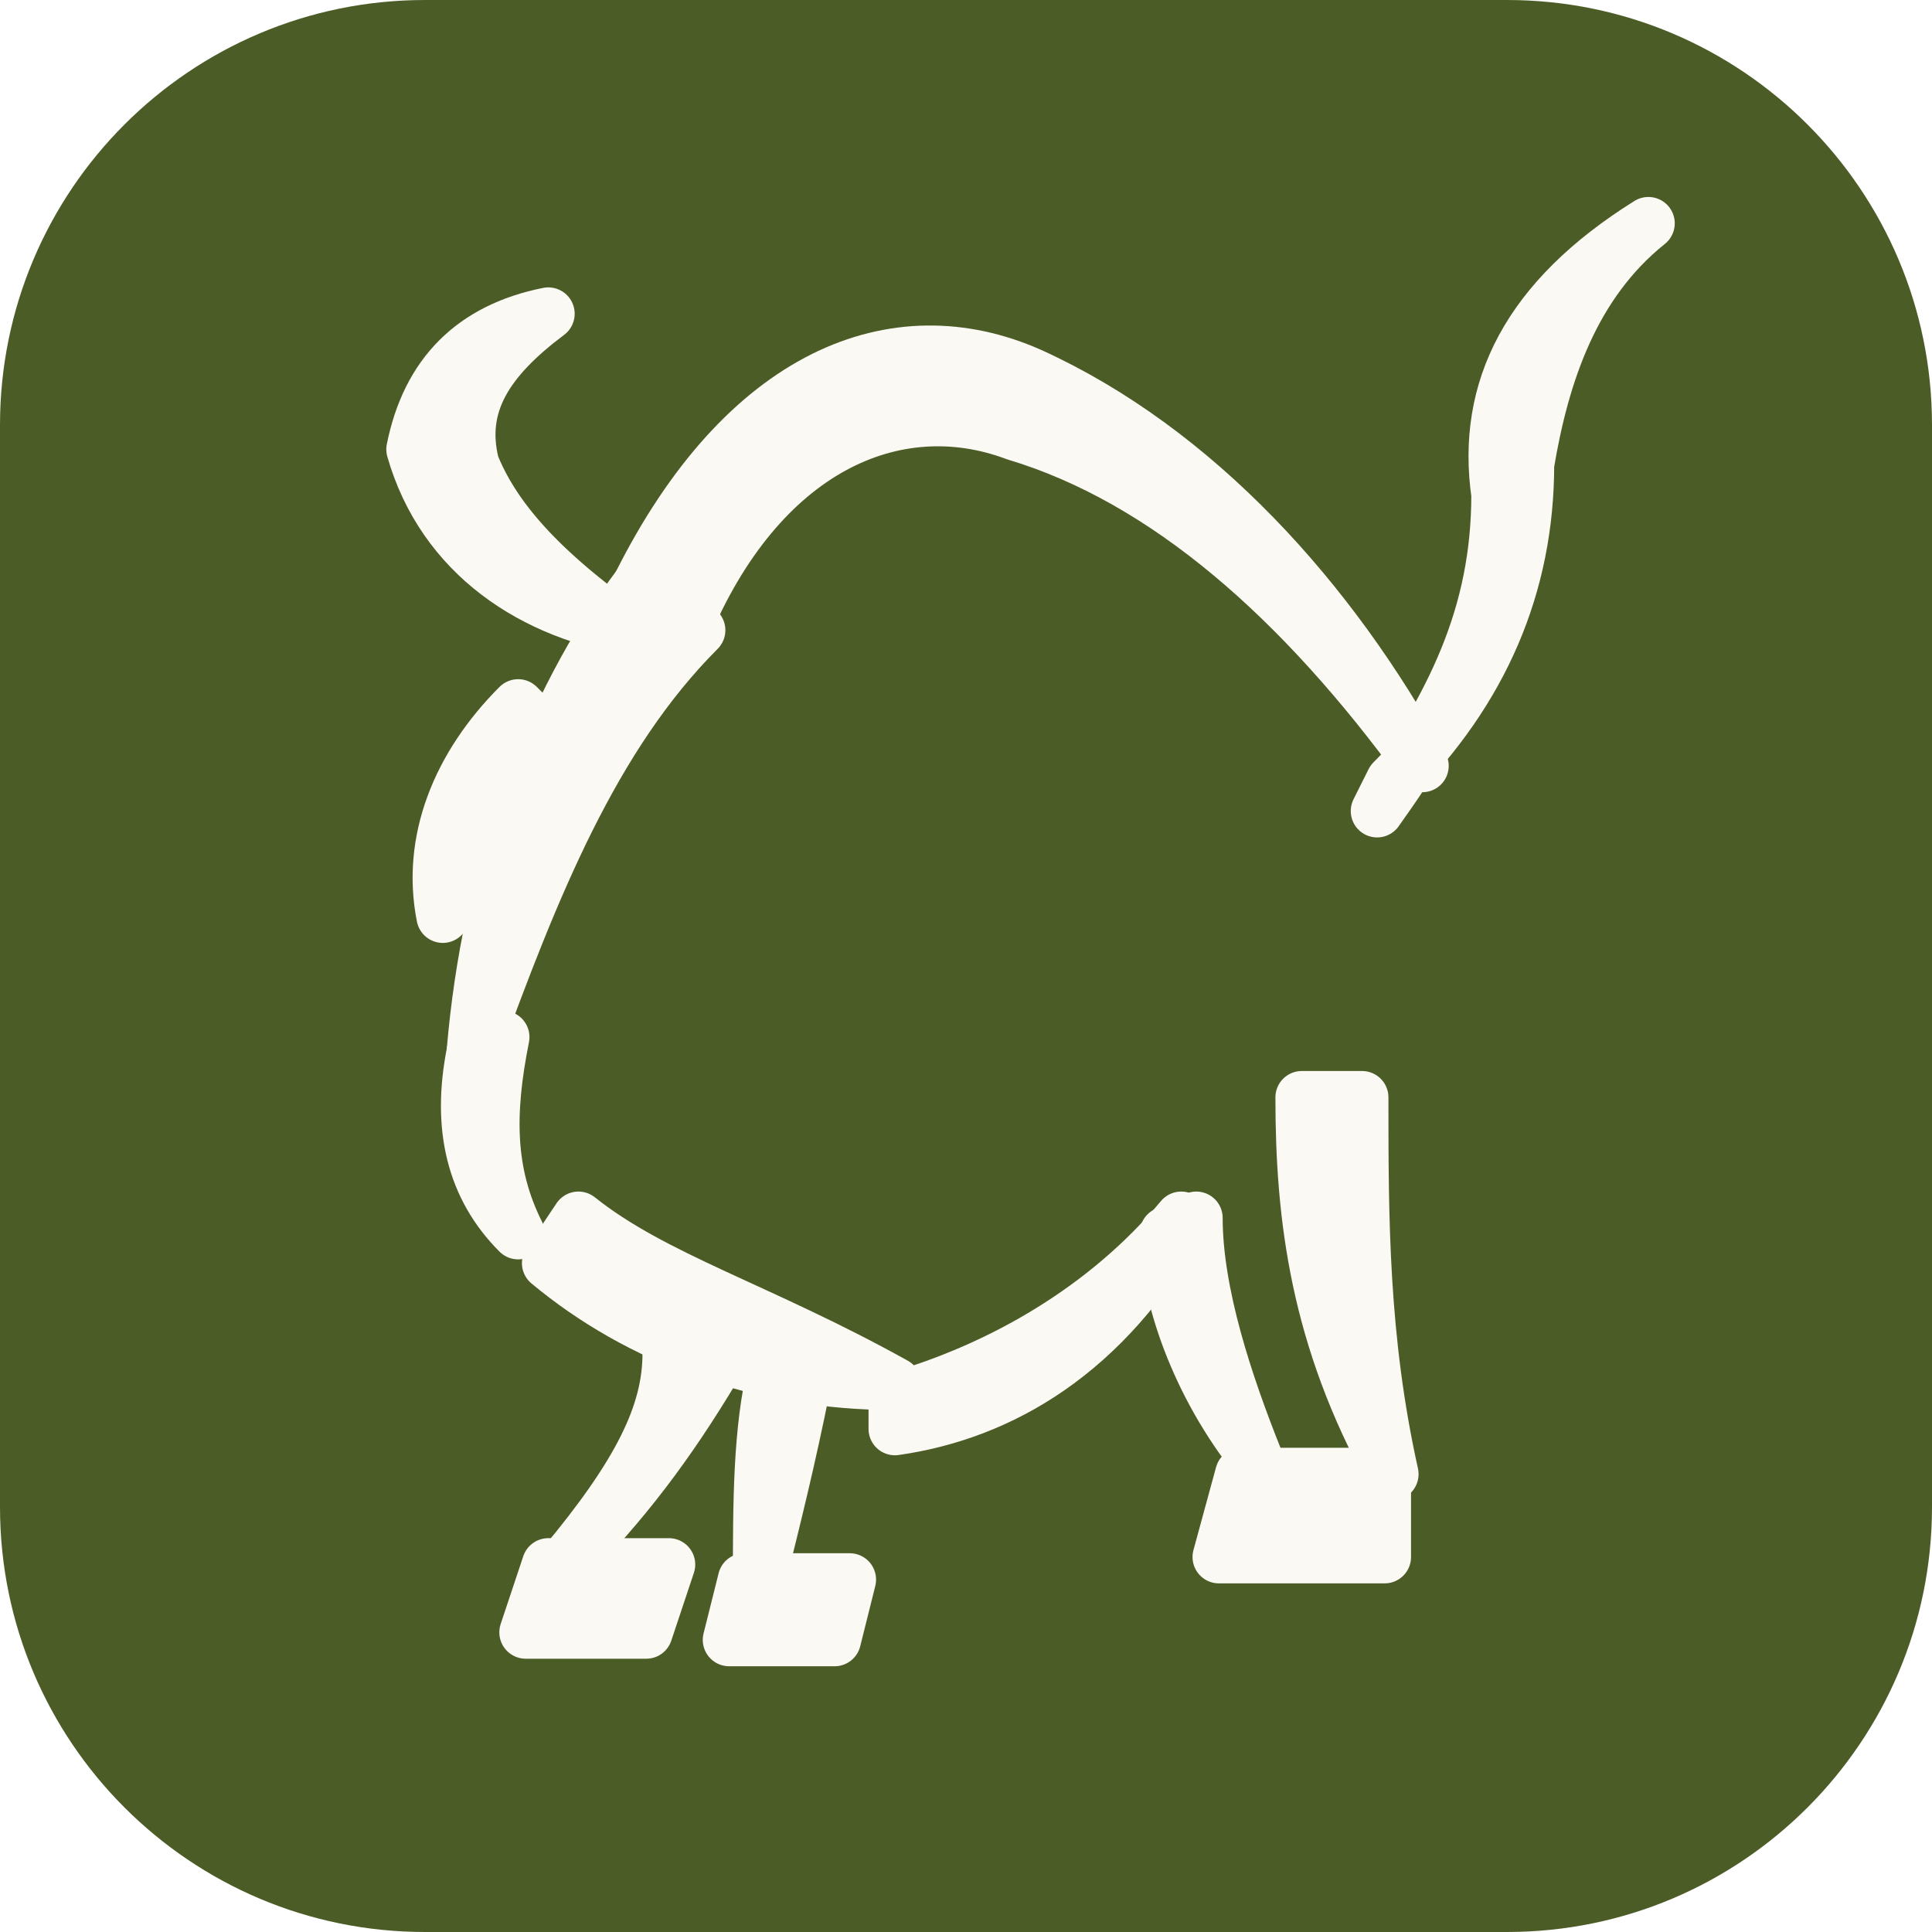
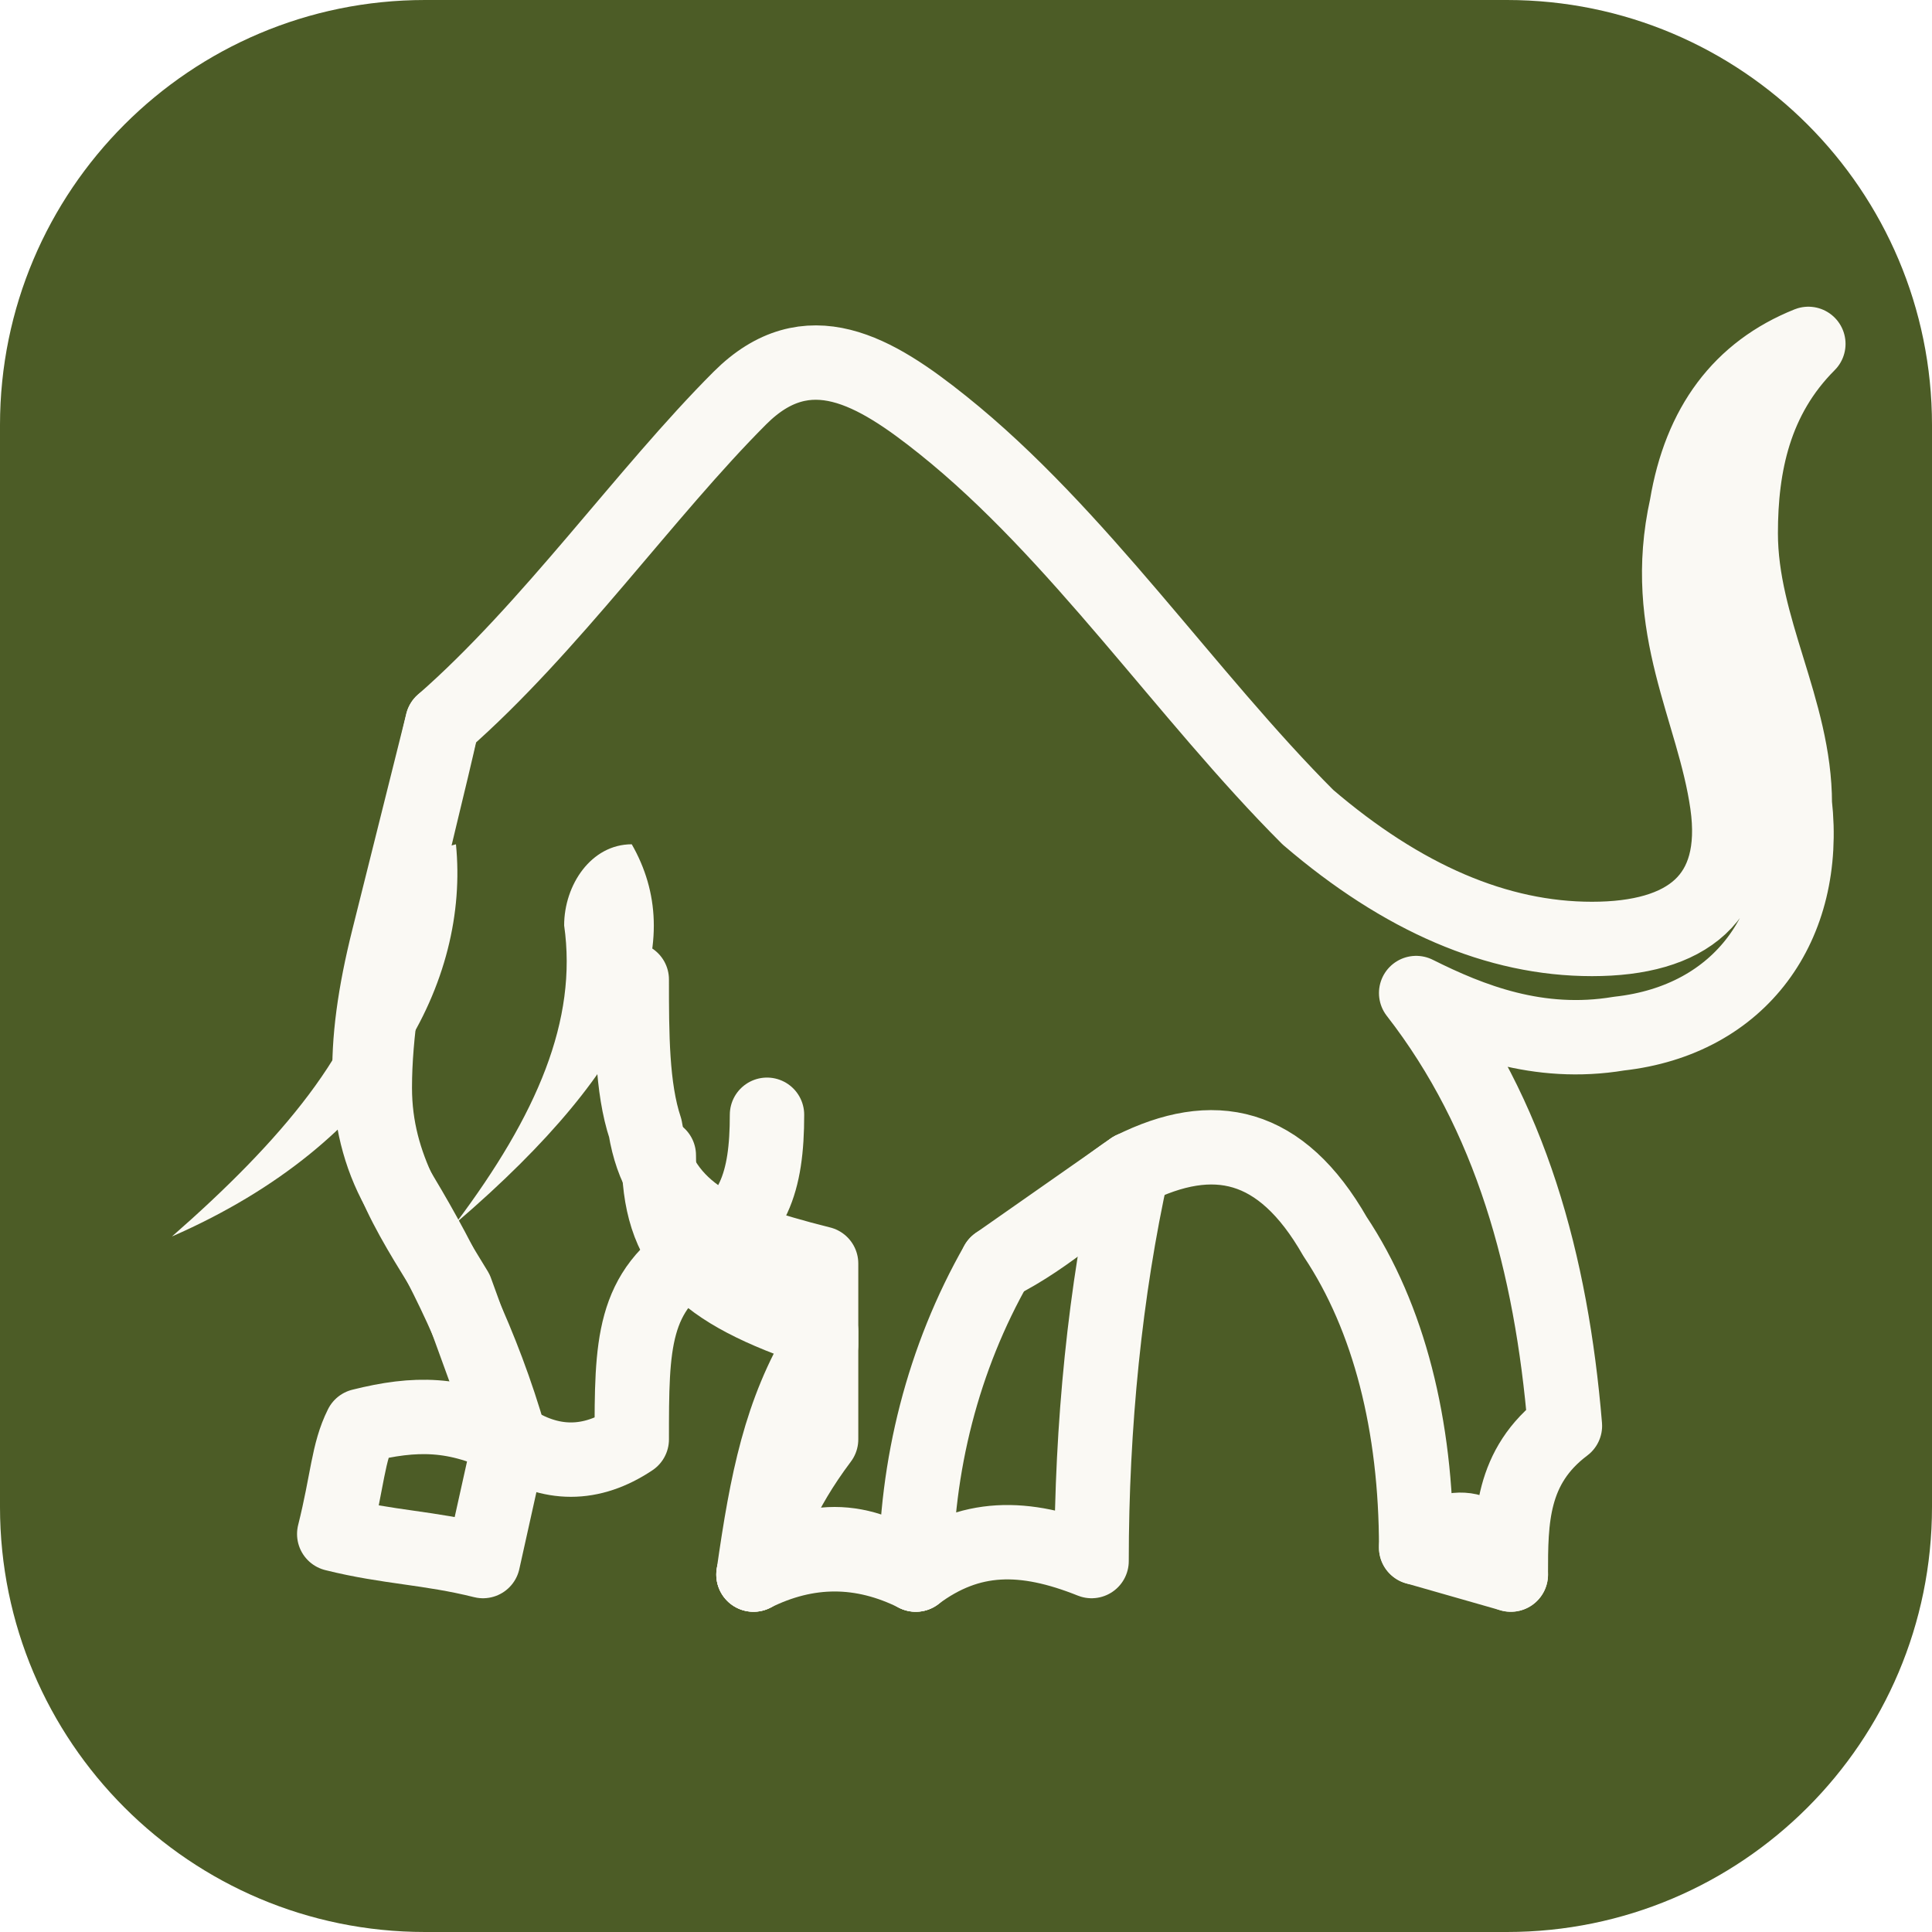
<svg xmlns="http://www.w3.org/2000/svg" viewBox="0 0 100 100">
  <rect width="100" height="100" rx="22" fill="#4C5C26" />
-   <g transform="translate(12 10) scale(0.78)" fill="#FAF9F4" stroke="#FAF9F4" stroke-width="3.5" stroke-linejoin="round">
-     <path d="M27 26 C 34 12 44 8 53 12 C 64 17 73 27 79 38 C 71 27 62 19 52 16 C 44 13 35 17 30 29 Z" />
-     <path d="M27 26 C 21 34 17 45 16 57 C 20 46 24 36 31 29 Z" />
-     <path d="M16 57 C 15 62 16 66 19 69 C 17 65 17 61 18 56 Z" />
-     <path d="M21 71 C 27 76 35 79 44 79 C 35 74 28 72 23 68 Z" />
-     <path d="M27 29 C 20 28 14 24 12 17 C 13 12 16 9 21 8 C 17 11 15 14 16 18 C 18 23 23 27 29 31 Z" />
-     <path d="M19 34 C 15 38 13 43 14 48 C 16 43 18 39 21 36 Z" />
-     <path d="M77 39 C 83 33 86 26 86 18 C 87 12 89 6 94 2 C 86 7 83 13 84 20 C 84 28 81 34 76 41 Z" />
-     <path d="M32 78 C 29 83 26 87 22 91 C 27 85 29 81 29 77 Z" />
-     <path d="M38 79 C 37 84 36 88 35 92 C 35 87 35 82 36 78 Z" />
-     <path d="M21 91 L 29 91 L 27.5 95.5 L 19.5 95.5 Z" />
-     <path d="M34 92 L 41 92 L 40 96 L 33 96 Z" />
-     <path d="M44 80 C 51 78 58 74 63 68 C 58 77 51 81 44 82 Z" />
-     <path d="M75 60 C 75 68 75 76 77 85 C 72 76 71 68 71 60 Z" />
-     <path d="M64 68 C 64 73 66 79 68 84 C 64 79 62 73 62 69 Z" />
-     <path d="M67 85 L 76.5 85 L 76.5 90.5 L 65.5 90.5 Z" />
+   <g transform="translate(4 15) scale(.7)" fill="none" stroke="#FAF9F4" stroke-linecap="round" stroke-linejoin="round" stroke-width="5.5">
+     <path d="M32 85 C30 78 27 72 24 67 C21 62 21 56 23 48 L27 32 C35 25 42 15 49 8 C54 3 59 6 64 10 C74 18 82 30 91 39 C98 45 105 48 112 48 C119 48 123 45 122 38 C121 31 117 25 119 16 C120 10 123 6 128 4 C124 8 123 13 123 18 C123 25 127 31 127 38 C128 47 123 54 114 55 C108 56 103 54 99 52 C106 61 109 72 110 84 C106 87 106 91 106 95 L99 93 C99 84 97 76 93 70 C89 63 84 62 78 65 L68 72 C64 79 62 87 62 95 C58 93 54 93 50 95 C51 88 52 83 55 78 L55 72 C47 70 43 68 42 62 C41 59 41 55 41 51" />
+     <path d="M27 32 C25 41 22 51 22 59 C22 65 25 69 28 74 L32 85 C35 87 38 87 41 85 C41 78 41 74 46 71 C50 69 51 66 51 61" />
+     <path d="M43 64 C43 71 46 74 55 77 L55 85 C52 89 51 92 50 95" />
+     <path d="M21 84 C25 83 28 83 32 85 L30 94 C26 93 23 93 19 92 C20 88 20 86 21 84" />
+     <path d="M50 95 C54 92 58 92 62 95" />
+     <path d="M68 72 C72 70 75 67 78 65" />
+     <path d="M78 65 C76 74 75 84 75 94 C70 92 66 92 62 95" />
+     <path d="M99 93 C102 91 104 91 106 95" />
+   </g>
+   <g transform="translate(4 15) scale(.7)" fill="#FAF9F4">
+     <path d="M7 70 C15 63 21 56 22 49 C22 45 24 42 28 41 C29 51 23 63 7 70 Z" />
+     <path d="M28 69 C34 61 37 54 36 47 C36 44 38 41 41 41 C45 48 42 57 28 69 Z" />
  </g>
</svg>
